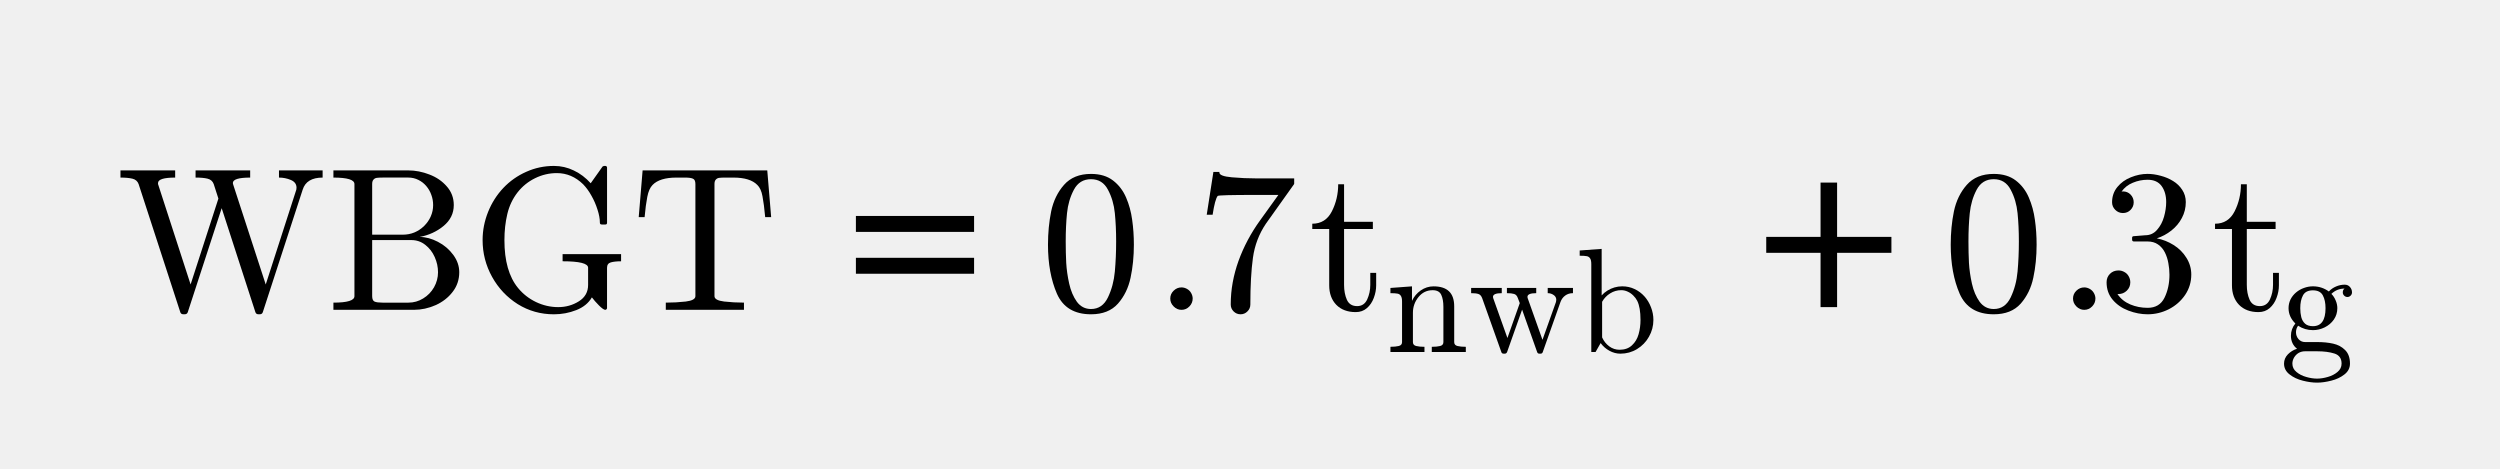
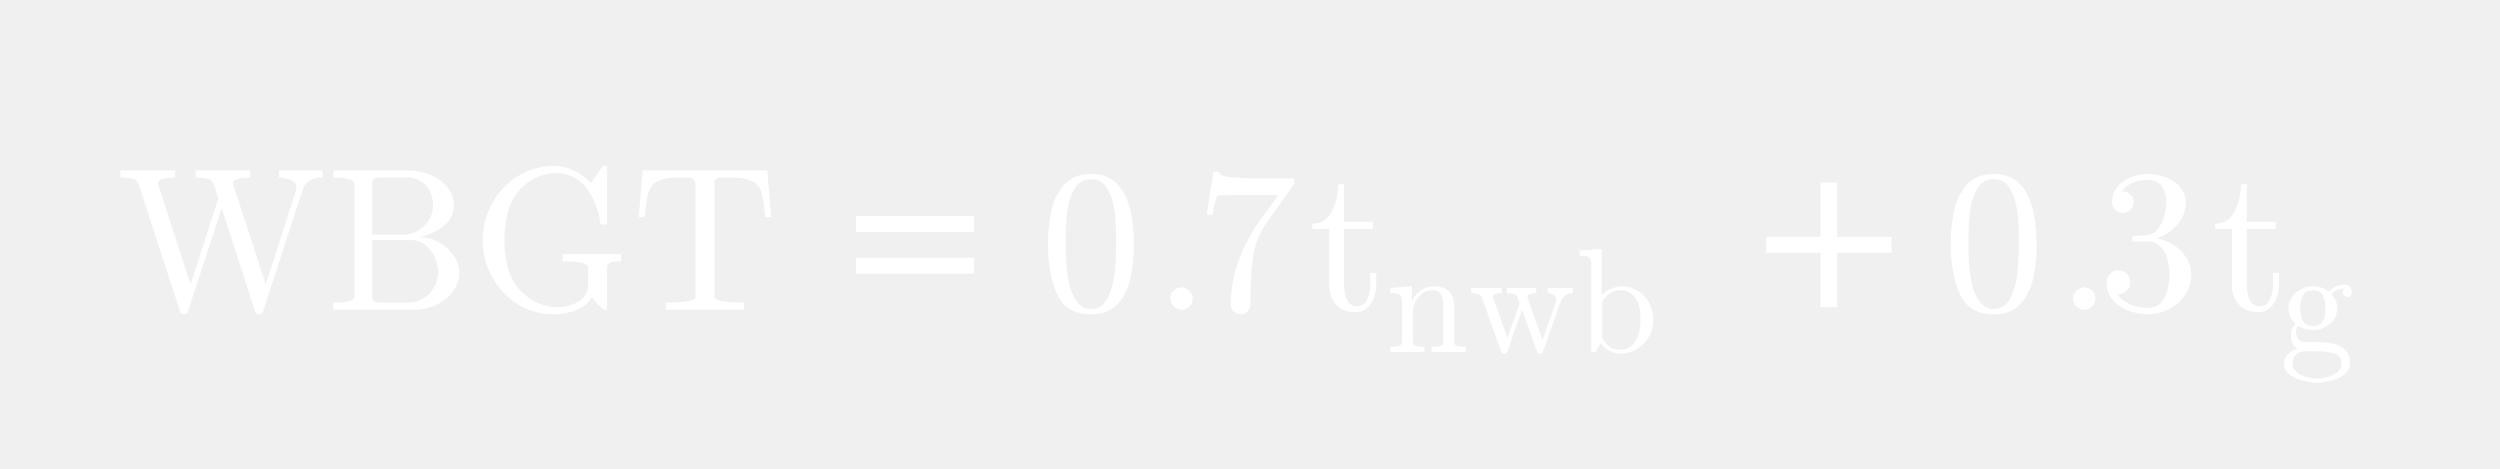
<svg xmlns="http://www.w3.org/2000/svg" version="1.1" id="svg3020" x="0px" y="0px" width="320px" height="60px" viewBox="0 0 320 60" enable-background="new 0 0 320 60" xml:space="preserve">
  <g id="text3030" transform="scale(0.958149,1.043679)">
</g>
  <g id="g3009" transform="matrix(1.468825,0,0,1.468825,-277.7051,-0.7516525)">
    <g id="flowRoot3055" transform="matrix(0.6808162,0,0,0.6808162,189.0661,0.5117371)">
	</g>
    <g id="flowRoot3063" transform="matrix(0.6808162,0,0,0.6808162,189.0661,0.5117371)">
	</g>
    <g id="g3516" transform="matrix(1.288615,0,0,1.288615,-75.38133,10.67282)">
      <g id="text3518">
-         <path id="path49" d="M217.409,13.221l-2.817-8.659c-0.072-0.193-0.211-0.314-0.418-0.364     c-0.207-0.05-0.476-0.074-0.809-0.074V3.639h3.699v0.485c-0.773,0-1.159,0.123-1.159,0.37v0.067l2.203,6.792l1.88-5.808     l-0.317-0.984c-0.072-0.193-0.211-0.314-0.418-0.364c-0.207-0.05-0.476-0.074-0.809-0.074V3.639h3.693v0.485     c-0.782,0-1.172,0.123-1.172,0.37c0,0.013,0.005,0.034,0.013,0.061c0.009,0.027,0.014,0.045,0.014,0.054l2.197,6.745l2.069-6.415     c0.009-0.027,0.013-0.07,0.013-0.128c0-0.243-0.128-0.418-0.384-0.526c-0.256-0.108-0.523-0.161-0.802-0.161V3.639h2.951v0.485     c-0.727,0-1.177,0.272-1.348,0.815l-2.695,8.281c-0.032,0.099-0.099,0.148-0.202,0.148h-0.101c-0.103,0-0.171-0.05-0.202-0.148     l-2.278-7.028l-2.291,7.028c-0.031,0.099-0.101,0.148-0.209,0.148h-0.094C217.51,13.369,217.44,13.32,217.409,13.221z" />
-         <path id="path51" d="M227.766,13.067v-0.486c0.948,0,1.422-0.146,1.422-0.438V4.562     c0-0.292-0.474-0.438-1.422-0.438V3.639h5.074c0.467,0,0.939,0.092,1.415,0.276c0.476,0.18,0.869,0.449,1.179,0.808     c0.314,0.355,0.472,0.775,0.472,1.26c0,0.561-0.231,1.033-0.694,1.415c-0.458,0.377-0.995,0.624-1.611,0.741     c0.4,0,0.811,0.11,1.233,0.33c0.422,0.22,0.768,0.515,1.038,0.883c0.27,0.368,0.404,0.759,0.404,1.173     c0,0.503-0.151,0.948-0.451,1.334c-0.297,0.386-0.683,0.685-1.159,0.896c-0.476,0.207-0.955,0.311-1.435,0.311H227.766z      M230.387,12.143c0,0.198,0.056,0.321,0.168,0.37c0.112,0.045,0.29,0.068,0.532,0.068h1.752c0.359,0,0.692-0.094,0.997-0.283     c0.31-0.188,0.555-0.44,0.734-0.754c0.18-0.319,0.27-0.658,0.27-1.017c0-0.351-0.074-0.692-0.222-1.025     c-0.148-0.336-0.362-0.613-0.64-0.829c-0.274-0.216-0.589-0.323-0.943-0.323h-2.648V12.143L230.387,12.143z M230.387,7.985h2.069     c0.278,0,0.539-0.049,0.781-0.148c0.247-0.103,0.467-0.249,0.66-0.438c0.198-0.193,0.348-0.409,0.451-0.647     c0.108-0.243,0.162-0.499,0.162-0.768c0-0.238-0.04-0.467-0.121-0.688c-0.076-0.22-0.191-0.42-0.344-0.6     c-0.153-0.18-0.333-0.319-0.539-0.418c-0.207-0.103-0.429-0.155-0.667-0.155h-1.752c-0.166,0-0.296,0.007-0.391,0.02     c-0.09,0.013-0.164,0.054-0.222,0.121c-0.058,0.063-0.087,0.162-0.087,0.296V7.985L230.387,7.985z" />
-         <path id="path53" d="M240.252,11.59c0.333,0.405,0.737,0.721,1.213,0.95     c0.481,0.229,0.982,0.344,1.503,0.344c0.512,0,0.977-0.13,1.395-0.391c0.418-0.261,0.627-0.631,0.627-1.112v-1.159     c0-0.292-0.575-0.438-1.725-0.438V9.3h3.955v0.485c-0.292,0-0.523,0.025-0.694,0.074c-0.171,0.049-0.256,0.171-0.256,0.364v2.722     c0,0.031-0.013,0.061-0.04,0.088c-0.022,0.023-0.05,0.034-0.081,0.034c-0.085,0-0.229-0.101-0.431-0.303     c-0.198-0.202-0.355-0.382-0.472-0.539c-0.225,0.386-0.577,0.674-1.058,0.862c-0.481,0.189-0.984,0.283-1.509,0.283     c-0.894,0-1.709-0.229-2.446-0.687c-0.732-0.463-1.312-1.078-1.738-1.847c-0.427-0.772-0.64-1.602-0.64-2.486     c0-0.652,0.124-1.285,0.37-1.9c0.247-0.616,0.591-1.157,1.031-1.624c0.444-0.467,0.961-0.831,1.55-1.092     c0.588-0.265,1.213-0.398,1.873-0.398c0.476,0,0.926,0.103,1.348,0.31c0.427,0.202,0.806,0.49,1.139,0.862l0.802-1.132     c0.054-0.027,0.085-0.041,0.094-0.041h0.101c0.027,0,0.052,0.011,0.074,0.034c0.022,0.022,0.034,0.05,0.034,0.081v3.726     c0,0.081-0.036,0.121-0.108,0.121h-0.249c-0.085,0-0.128-0.04-0.128-0.121c0-0.265-0.054-0.562-0.162-0.889     c-0.103-0.328-0.238-0.638-0.404-0.93c-0.162-0.296-0.351-0.557-0.566-0.781c-0.517-0.503-1.11-0.755-1.779-0.755     c-0.512,0-1.002,0.115-1.469,0.344s-0.86,0.546-1.179,0.95c-0.337,0.431-0.571,0.923-0.701,1.476     c-0.13,0.548-0.195,1.134-0.195,1.759C239.329,9.76,239.636,10.84,240.252,11.59z" />
-         <path id="path55" d="M250.244,13.067v-0.486c0.463,0,0.912-0.025,1.348-0.074     c0.436-0.054,0.654-0.175,0.654-0.364V4.562c0-0.198-0.056-0.319-0.168-0.364c-0.108-0.05-0.285-0.074-0.532-0.074h-0.579     c-0.759,0-1.298,0.166-1.617,0.498c-0.166,0.166-0.285,0.434-0.357,0.802c-0.072,0.364-0.133,0.822-0.182,1.374h-0.398     l0.263-3.16h8.43l0.263,3.16h-0.404c-0.054-0.593-0.115-1.062-0.182-1.408c-0.063-0.35-0.18-0.606-0.351-0.768     c-0.323-0.332-0.862-0.498-1.617-0.498h-0.579c-0.166,0-0.296,0.007-0.391,0.02c-0.09,0.013-0.164,0.054-0.222,0.121     c-0.058,0.063-0.087,0.162-0.087,0.296v7.581c0,0.189,0.218,0.31,0.653,0.364c0.436,0.049,0.883,0.074,1.341,0.074v0.486H250.244     z" />
+         <path id="path49" fill="#FFFFFF" d="M217.409,13.221l-2.817-8.659     c-0.072-0.193-0.211-0.314-0.418-0.364s-0.476-0.074-0.809-0.074V3.639h3.699v0.485c-0.773,0-1.159,0.123-1.159,0.37v0.067     l2.203,6.792l1.88-5.808l-0.317-0.984c-0.072-0.193-0.211-0.314-0.418-0.364c-0.207-0.05-0.476-0.074-0.809-0.074V3.639h3.693     v0.485c-0.782,0-1.172,0.123-1.172,0.37c0,0.013,0.005,0.034,0.013,0.061c0.009,0.027,0.014,0.045,0.014,0.054l2.197,6.745     l2.069-6.415c0.009-0.027,0.013-0.07,0.013-0.128c0-0.243-0.128-0.418-0.384-0.526c-0.256-0.108-0.523-0.161-0.802-0.161V3.639     h2.951v0.485c-0.727,0-1.177,0.272-1.348,0.815l-2.695,8.281c-0.032,0.099-0.099,0.148-0.202,0.148h-0.101     c-0.103,0-0.171-0.05-0.202-0.148l-2.278-7.028l-2.291,7.028c-0.031,0.099-0.101,0.148-0.209,0.148h-0.094     C217.51,13.369,217.44,13.32,217.409,13.221z" />
+         <path id="path51" fill="#FFFFFF" d="M227.766,13.067v-0.486c0.948,0,1.422-0.146,1.422-0.438     V4.562c0-0.292-0.474-0.438-1.422-0.438V3.639h5.074c0.467,0,0.939,0.092,1.415,0.276c0.476,0.18,0.869,0.449,1.179,0.808     c0.314,0.355,0.472,0.775,0.472,1.26c0,0.561-0.231,1.033-0.694,1.415c-0.458,0.377-0.995,0.624-1.611,0.741     c0.4,0,0.811,0.11,1.233,0.33c0.422,0.22,0.768,0.515,1.038,0.883c0.27,0.368,0.404,0.759,0.404,1.173     c0,0.503-0.151,0.948-0.451,1.334c-0.297,0.386-0.683,0.685-1.159,0.896c-0.476,0.207-0.955,0.311-1.435,0.311h-5.465V13.067z      M230.387,12.143c0,0.198,0.056,0.321,0.168,0.37c0.112,0.044,0.29,0.068,0.532,0.068h1.752c0.359,0,0.692-0.094,0.997-0.283     c0.31-0.188,0.555-0.44,0.734-0.754c0.18-0.319,0.27-0.658,0.27-1.017c0-0.351-0.074-0.692-0.222-1.025     c-0.148-0.336-0.362-0.613-0.64-0.829c-0.274-0.216-0.589-0.323-0.943-0.323h-2.648V12.143L230.387,12.143z M230.387,7.985h2.069     c0.278,0,0.539-0.049,0.781-0.148c0.247-0.103,0.467-0.249,0.66-0.438c0.198-0.193,0.348-0.409,0.451-0.647     c0.108-0.243,0.162-0.499,0.162-0.768c0-0.238-0.04-0.467-0.121-0.688c-0.076-0.22-0.191-0.42-0.344-0.6     c-0.153-0.18-0.333-0.319-0.539-0.418c-0.207-0.103-0.429-0.155-0.667-0.155h-1.752c-0.166,0-0.296,0.007-0.391,0.02     c-0.09,0.013-0.164,0.054-0.222,0.121c-0.058,0.063-0.087,0.162-0.087,0.296V7.985L230.387,7.985z" />
+         <path id="path53" fill="#FFFFFF" d="M240.252,11.59c0.333,0.406,0.737,0.721,1.213,0.95     c0.481,0.229,0.982,0.344,1.503,0.344c0.512,0,0.977-0.13,1.395-0.391c0.418-0.261,0.627-0.63,0.627-1.111v-1.159     c0-0.292-0.575-0.438-1.725-0.438V9.3h3.955v0.485c-0.292,0-0.523,0.025-0.694,0.074c-0.171,0.048-0.256,0.171-0.256,0.364v2.722     c0,0.031-0.013,0.061-0.04,0.088c-0.022,0.023-0.05,0.034-0.081,0.034c-0.085,0-0.229-0.101-0.431-0.303     c-0.198-0.202-0.355-0.382-0.472-0.539c-0.225,0.386-0.577,0.674-1.058,0.862c-0.481,0.189-0.984,0.283-1.509,0.283     c-0.894,0-1.709-0.229-2.446-0.687c-0.732-0.463-1.312-1.078-1.738-1.847c-0.427-0.772-0.64-1.602-0.64-2.486     c0-0.652,0.124-1.285,0.37-1.9c0.247-0.616,0.591-1.157,1.031-1.624c0.444-0.467,0.961-0.831,1.55-1.092     c0.588-0.265,1.213-0.398,1.873-0.398c0.476,0,0.926,0.103,1.348,0.31c0.427,0.202,0.806,0.49,1.139,0.862l0.802-1.132     c0.054-0.027,0.085-0.041,0.094-0.041h0.101c0.027,0,0.052,0.011,0.074,0.034c0.022,0.022,0.034,0.05,0.034,0.081v3.726     c0,0.081-0.036,0.121-0.108,0.121h-0.249c-0.085,0-0.128-0.04-0.128-0.121c0-0.265-0.054-0.562-0.162-0.889     c-0.103-0.328-0.238-0.638-0.404-0.93c-0.162-0.296-0.351-0.557-0.566-0.781c-0.517-0.503-1.11-0.755-1.779-0.755     c-0.512,0-1.002,0.115-1.469,0.344c-0.467,0.229-0.86,0.546-1.179,0.95c-0.337,0.431-0.571,0.923-0.701,1.476     c-0.13,0.548-0.195,1.134-0.195,1.759C239.329,9.76,239.636,10.84,240.252,11.59z" />
+         <path id="path55" fill="#FFFFFF" d="M250.244,13.067v-0.486c0.463,0,0.912-0.025,1.348-0.074     c0.436-0.054,0.654-0.175,0.654-0.364V4.562c0-0.198-0.056-0.319-0.168-0.364c-0.108-0.05-0.285-0.074-0.532-0.074h-0.579     c-0.759,0-1.298,0.166-1.617,0.498c-0.166,0.166-0.285,0.434-0.357,0.802c-0.072,0.364-0.133,0.822-0.182,1.374h-0.398     l0.263-3.16h8.43l0.263,3.16h-0.404c-0.054-0.593-0.115-1.062-0.182-1.408c-0.063-0.35-0.18-0.606-0.351-0.768     c-0.323-0.332-0.862-0.498-1.617-0.498h-0.579c-0.166,0-0.296,0.007-0.391,0.02c-0.09,0.013-0.164,0.054-0.222,0.121     c-0.058,0.063-0.087,0.162-0.087,0.296v7.581c0,0.189,0.218,0.31,0.653,0.364c0.436,0.049,0.883,0.074,1.341,0.074v0.486h-5.286     V13.067z" />
      </g>
      <g id="text3520">
-         <path id="path58" d="M271.092,7.797h-7.992V6.719h7.992V7.797z M271.092,10.627h-7.992V9.549     h7.992V10.627z" />
+         <path id="path58" fill="#FFFFFF" d="M271.092,7.797H263.1V6.719h7.992V7.797z M271.092,10.627     H263.1V9.549h7.992V10.627z" />
      </g>
      <g id="text3522">
-         <path id="path61" d="M279,13.369c-1.127,0-1.896-0.463-2.304-1.388     c-0.404-0.93-0.606-2.035-0.606-3.315c0-0.799,0.072-1.552,0.215-2.257c0.148-0.705,0.438-1.303,0.869-1.792     c0.436-0.494,1.044-0.741,1.826-0.741c0.607,0,1.103,0.148,1.489,0.445c0.386,0.296,0.681,0.681,0.883,1.152     c0.202,0.467,0.339,0.97,0.411,1.509c0.076,0.535,0.115,1.096,0.115,1.685c0,0.791-0.074,1.532-0.222,2.224     c-0.144,0.687-0.429,1.273-0.856,1.759C280.393,13.129,279.786,13.369,279,13.369z M279,13.012c0.512,0,0.894-0.263,1.146-0.788     s0.407-1.108,0.465-1.745c0.058-0.638,0.088-1.316,0.088-2.035c0-0.692-0.029-1.33-0.088-1.914     c-0.058-0.584-0.213-1.112-0.465-1.583c-0.247-0.476-0.629-0.714-1.146-0.714c-0.521,0-0.907,0.238-1.159,0.714     c-0.252,0.476-0.407,1.006-0.465,1.59c-0.058,0.58-0.087,1.215-0.087,1.907c0,0.512,0.011,0.995,0.034,1.449     c0.027,0.454,0.094,0.924,0.202,1.409c0.108,0.48,0.281,0.887,0.519,1.22C278.286,12.848,278.605,13.012,279,13.012z" />
+         <path id="path61" fill="#FFFFFF" d="M279,13.369c-1.127,0-1.896-0.463-2.304-1.388     c-0.404-0.93-0.606-2.035-0.606-3.314c0-0.799,0.072-1.552,0.215-2.257c0.148-0.705,0.438-1.303,0.869-1.792     c0.436-0.494,1.044-0.741,1.826-0.741c0.607,0,1.103,0.148,1.489,0.445c0.386,0.296,0.681,0.681,0.883,1.152     c0.202,0.467,0.339,0.97,0.411,1.509c0.076,0.535,0.115,1.096,0.115,1.685c0,0.791-0.074,1.532-0.222,2.224     c-0.144,0.687-0.429,1.273-0.856,1.759C280.393,13.129,279.786,13.369,279,13.369z M279,13.012c0.512,0,0.894-0.263,1.146-0.787     c0.252-0.525,0.407-1.108,0.465-1.745c0.058-0.638,0.088-1.316,0.088-2.035c0-0.692-0.029-1.33-0.088-1.914     c-0.058-0.584-0.213-1.112-0.465-1.583c-0.247-0.476-0.629-0.714-1.146-0.714c-0.521,0-0.907,0.238-1.159,0.714     c-0.252,0.476-0.407,1.006-0.465,1.59c-0.058,0.58-0.087,1.215-0.087,1.907c0,0.512,0.011,0.995,0.034,1.449     c0.027,0.454,0.094,0.924,0.202,1.409c0.108,0.48,0.281,0.887,0.519,1.22C278.286,12.848,278.605,13.012,279,13.012z" />
      </g>
      <g id="text3524">
-         <path id="path64" d="M284.359,12.305c0-0.207,0.076-0.384,0.229-0.532     c0.153-0.149,0.33-0.222,0.532-0.222c0.126,0,0.249,0.034,0.371,0.101c0.121,0.068,0.216,0.161,0.283,0.283     s0.101,0.245,0.101,0.371c0,0.202-0.074,0.379-0.222,0.532c-0.148,0.153-0.326,0.23-0.532,0.23c-0.202,0-0.379-0.076-0.532-0.23     C284.435,12.684,284.359,12.507,284.359,12.305z" />
+         <path id="path64" fill="#FFFFFF" d="M284.359,12.305c0-0.207,0.076-0.384,0.229-0.532     c0.153-0.149,0.33-0.222,0.532-0.222c0.126,0,0.249,0.034,0.371,0.101c0.121,0.068,0.216,0.161,0.283,0.283     c0.067,0.122,0.101,0.245,0.101,0.371c0,0.202-0.074,0.379-0.222,0.532c-0.148,0.153-0.326,0.23-0.532,0.23     c-0.202,0-0.379-0.076-0.532-0.23C284.435,12.684,284.359,12.507,284.359,12.305z" />
      </g>
      <g id="text3526">
-         <path id="path67" d="M288.449,12.709c0-0.512,0.045-1.013,0.135-1.502     c0.09-0.49,0.22-0.973,0.391-1.449c0.175-0.481,0.384-0.95,0.627-1.408c0.247-0.463,0.517-0.896,0.809-1.301l1.26-1.752h-1.577     c-1.635,0-2.478,0.022-2.527,0.068c-0.121,0.148-0.236,0.573-0.344,1.273h-0.398l0.451-2.897h0.404v0.04     c0,0.166,0.281,0.274,0.842,0.324c0.562,0.05,1.112,0.074,1.651,0.074h2.567v0.357c0,0.009-0.002,0.016-0.007,0.02     c0,0.004-0.002,0.011-0.007,0.02l-1.9,2.668c-0.467,0.692-0.759,1.46-0.876,2.304c-0.117,0.845-0.175,1.898-0.175,3.16     c0,0.18-0.065,0.335-0.196,0.465c-0.13,0.131-0.285,0.196-0.465,0.196c-0.184,0-0.341-0.065-0.472-0.196     C288.514,13.044,288.449,12.889,288.449,12.709z" />
+         <path id="path67" fill="#FFFFFF" d="M288.449,12.709c0-0.512,0.045-1.013,0.135-1.502     c0.09-0.49,0.22-0.973,0.391-1.449c0.175-0.481,0.384-0.95,0.627-1.408c0.247-0.463,0.517-0.896,0.809-1.301l1.26-1.752h-1.577     c-1.635,0-2.478,0.022-2.527,0.068c-0.121,0.148-0.236,0.573-0.344,1.273h-0.398l0.451-2.897h0.404v0.04     c0,0.166,0.281,0.274,0.842,0.324c0.562,0.05,1.112,0.074,1.651,0.074h2.567v0.357c0,0.009-0.002,0.016-0.007,0.02     c0,0.004-0.002,0.011-0.007,0.02l-1.9,2.668c-0.466,0.692-0.758,1.46-0.876,2.304c-0.117,0.845-0.175,1.898-0.175,3.16     c0,0.18-0.065,0.334-0.196,0.464c-0.13,0.131-0.285,0.196-0.465,0.196c-0.184,0-0.341-0.065-0.472-0.196     C288.514,13.044,288.449,12.889,288.449,12.709z" />
      </g>
      <g id="text3528">
-         <path id="path70" d="M295.108,11.408V7.601h-1.145V7.244c0.602,0,1.044-0.281,1.328-0.842     c0.283-0.562,0.425-1.17,0.425-1.826h0.397v2.54h1.947v0.485h-1.947v3.78c0,0.382,0.063,0.717,0.189,1.004     c0.13,0.288,0.362,0.431,0.694,0.431c0.314,0,0.541-0.151,0.681-0.451c0.139-0.305,0.209-0.633,0.209-0.984v-0.815h0.398v0.842     c0,0.288-0.054,0.573-0.162,0.856c-0.103,0.279-0.258,0.508-0.465,0.688c-0.207,0.18-0.458,0.269-0.755,0.269     c-0.552,0-0.991-0.164-1.314-0.492C295.268,12.397,295.108,11.957,295.108,11.408z" />
+         <path id="path70" fill="#FFFFFF" d="M295.108,11.408V7.601h-1.145V7.244     c0.603,0,1.044-0.281,1.328-0.842c0.283-0.562,0.425-1.17,0.425-1.826h0.397v2.54h1.947v0.485h-1.947v3.78     c0,0.382,0.063,0.717,0.189,1.004c0.13,0.288,0.362,0.431,0.694,0.431c0.314,0,0.541-0.151,0.681-0.451     c0.139-0.304,0.209-0.633,0.209-0.983v-0.815h0.398v0.842c0,0.288-0.054,0.573-0.162,0.856c-0.103,0.279-0.258,0.508-0.465,0.688     c-0.207,0.18-0.458,0.269-0.755,0.269c-0.552,0-0.991-0.164-1.314-0.492C295.268,12.397,295.108,11.957,295.108,11.408z" />
      </g>
      <g id="text3530">
-         <path id="path73" d="M299.249,15.92v-0.353c0.229,0,0.417-0.018,0.564-0.054     c0.148-0.036,0.221-0.124,0.221-0.265v-2.743c0-0.18-0.028-0.309-0.084-0.387c-0.052-0.082-0.129-0.131-0.23-0.147     c-0.102-0.02-0.259-0.03-0.472-0.03v-0.353l1.458-0.108v0.981c0.134-0.288,0.332-0.523,0.593-0.706     c0.265-0.183,0.553-0.275,0.864-0.275c0.464,0,0.813,0.111,1.045,0.334c0.235,0.222,0.353,0.563,0.353,1.021v2.414     c0,0.141,0.074,0.229,0.221,0.265c0.147,0.036,0.335,0.054,0.564,0.054v0.353h-2.301v-0.353c0.229,0,0.417-0.018,0.564-0.054     c0.147-0.036,0.221-0.124,0.221-0.265v-2.385c0-0.327-0.047-0.595-0.142-0.805c-0.095-0.213-0.29-0.319-0.584-0.319     c-0.389,0-0.71,0.156-0.962,0.466c-0.249,0.311-0.373,0.664-0.373,1.06v1.983c0,0.141,0.074,0.229,0.221,0.265     c0.147,0.036,0.334,0.054,0.56,0.054v0.353H299.249z" />
-         <path id="path75" d="M306.748,15.92l-1.301-3.656c-0.059-0.147-0.144-0.237-0.255-0.27     c-0.111-0.036-0.273-0.054-0.486-0.054v-0.353h2.071v0.353c-0.395,0-0.593,0.084-0.593,0.251c0.003,0.009,0.005,0.02,0.005,0.029     c0.003,0.01,0.005,0.025,0.005,0.044l0.966,2.709l0.835-2.36l-0.133-0.349c-0.052-0.147-0.136-0.237-0.25-0.27     c-0.115-0.036-0.277-0.054-0.486-0.054v-0.353h1.982v0.353c-0.395,0-0.593,0.084-0.593,0.251c0,0.026,0.003,0.051,0.01,0.073     l1.006,2.832l0.913-2.562c0.013-0.052,0.02-0.1,0.02-0.142c0-0.141-0.061-0.251-0.182-0.329c-0.118-0.082-0.25-0.123-0.397-0.123     v-0.353h1.708v0.353c-0.203,0-0.378,0.054-0.525,0.162c-0.144,0.105-0.251,0.249-0.319,0.432l-1.198,3.386     c-0.023,0.075-0.074,0.112-0.152,0.112h-0.078c-0.078,0-0.129-0.037-0.152-0.112l-1.016-2.866l-1.015,2.866     c-0.033,0.075-0.086,0.112-0.157,0.112h-0.074C306.823,16.032,306.771,15.995,306.748,15.92z" />
-         <path id="path77" d="M312.832,15.92V9.972c0-0.18-0.028-0.309-0.083-0.387     c-0.053-0.082-0.13-0.131-0.231-0.147c-0.101-0.02-0.258-0.029-0.471-0.029V9.054l1.486-0.108v3.146     c0.111-0.124,0.24-0.232,0.387-0.324c0.151-0.095,0.311-0.167,0.481-0.216c0.17-0.049,0.344-0.074,0.521-0.074     c0.301,0,0.579,0.061,0.834,0.182c0.258,0.121,0.482,0.288,0.672,0.5c0.19,0.213,0.337,0.458,0.442,0.736     c0.108,0.275,0.162,0.56,0.162,0.854c0,0.406-0.1,0.783-0.299,1.134c-0.196,0.35-0.466,0.63-0.81,0.839     c-0.34,0.206-0.715,0.309-1.124,0.309c-0.255,0-0.502-0.065-0.741-0.196c-0.239-0.131-0.437-0.304-0.594-0.52l-0.344,0.604     H312.832z M313.564,14.933c0.111,0.246,0.271,0.447,0.481,0.604c0.209,0.154,0.442,0.231,0.697,0.231     c0.347,0,0.626-0.1,0.839-0.299c0.216-0.2,0.366-0.451,0.451-0.756c0.086-0.304,0.128-0.625,0.128-0.962     c0-0.566-0.074-0.996-0.221-1.291c-0.066-0.131-0.156-0.252-0.27-0.363c-0.111-0.111-0.237-0.198-0.378-0.261     c-0.137-0.065-0.283-0.098-0.436-0.098c-0.268,0-0.517,0.072-0.746,0.216c-0.229,0.141-0.411,0.331-0.545,0.569V14.933z" />
+         <path id="path73" fill="#FFFFFF" d="M299.249,15.92v-0.353c0.229,0,0.417-0.018,0.564-0.054     c0.148-0.036,0.221-0.124,0.221-0.265v-2.743c0-0.18-0.028-0.309-0.085-0.387c-0.052-0.082-0.129-0.131-0.23-0.147     c-0.102-0.02-0.259-0.03-0.472-0.03v-0.353l1.458-0.107v0.98c0.134-0.288,0.332-0.523,0.593-0.706     c0.265-0.183,0.553-0.274,0.864-0.274c0.464,0,0.813,0.11,1.045,0.333c0.235,0.222,0.353,0.563,0.353,1.022v2.414     c0,0.141,0.074,0.229,0.221,0.265c0.147,0.036,0.335,0.054,0.563,0.054v0.353h-2.301v-0.353c0.229,0,0.417-0.018,0.564-0.054     s0.221-0.124,0.221-0.265v-2.385c0-0.327-0.046-0.595-0.142-0.805c-0.095-0.214-0.29-0.319-0.584-0.319     c-0.389,0-0.71,0.156-0.962,0.466c-0.249,0.311-0.373,0.665-0.373,1.06v1.983c0,0.141,0.074,0.229,0.221,0.265     c0.147,0.036,0.334,0.054,0.56,0.054v0.353h-2.301V15.92z" />
+         <path id="path75" fill="#FFFFFF" d="M306.748,15.92l-1.301-3.656     c-0.059-0.147-0.143-0.237-0.255-0.27c-0.111-0.036-0.273-0.054-0.486-0.054v-0.353h2.071v0.353     c-0.395,0-0.593,0.084-0.593,0.251c0.003,0.009,0.005,0.02,0.005,0.029c0.003,0.01,0.005,0.025,0.005,0.044l0.966,2.709     l0.835-2.36l-0.133-0.349c-0.053-0.147-0.136-0.237-0.25-0.27c-0.115-0.036-0.277-0.054-0.486-0.054v-0.353h1.982v0.353     c-0.395,0-0.593,0.084-0.593,0.251c0,0.026,0.003,0.051,0.01,0.073l1.006,2.832l0.913-2.562c0.013-0.052,0.02-0.1,0.02-0.142     c0-0.141-0.061-0.251-0.182-0.329c-0.118-0.082-0.25-0.123-0.397-0.123v-0.353h1.708v0.353c-0.203,0-0.378,0.054-0.525,0.162     c-0.144,0.105-0.251,0.249-0.319,0.432l-1.198,3.386c-0.023,0.075-0.074,0.112-0.152,0.112h-0.078     c-0.078,0-0.129-0.037-0.152-0.112l-1.015-2.866l-1.015,2.866c-0.033,0.075-0.086,0.112-0.157,0.112h-0.074     C306.823,16.032,306.771,15.995,306.748,15.92z" />
+         <path id="path77" fill="#FFFFFF" d="M312.832,15.92V9.972c0-0.18-0.028-0.309-0.083-0.387     c-0.053-0.082-0.13-0.131-0.231-0.147c-0.101-0.02-0.258-0.029-0.472-0.029V9.054l1.486-0.108v3.146     c0.111-0.124,0.24-0.232,0.388-0.324c0.151-0.095,0.311-0.167,0.481-0.216s0.344-0.074,0.521-0.074     c0.301,0,0.579,0.061,0.834,0.182c0.258,0.121,0.482,0.288,0.672,0.5c0.19,0.213,0.337,0.458,0.442,0.736     c0.108,0.275,0.162,0.56,0.162,0.854c0,0.406-0.1,0.783-0.299,1.134c-0.196,0.35-0.466,0.63-0.81,0.839     c-0.34,0.206-0.715,0.309-1.124,0.309c-0.255,0-0.502-0.065-0.741-0.196c-0.239-0.131-0.437-0.304-0.594-0.52l-0.344,0.604     H312.832z M313.564,14.933c0.111,0.246,0.271,0.447,0.481,0.604c0.209,0.154,0.442,0.231,0.697,0.231     c0.347,0,0.626-0.1,0.839-0.299c0.216-0.2,0.366-0.451,0.451-0.755c0.086-0.304,0.128-0.625,0.128-0.962     c0-0.566-0.074-0.996-0.221-1.291c-0.066-0.131-0.156-0.252-0.27-0.363c-0.11-0.111-0.237-0.198-0.378-0.261     c-0.137-0.065-0.283-0.098-0.436-0.098c-0.268,0-0.517,0.072-0.746,0.216c-0.229,0.141-0.411,0.331-0.545,0.569L313.564,14.933     L313.564,14.933z" />
      </g>
      <g id="text3532">
-         <path id="path80" d="M333.128,9.212h-3.673v3.672h-1.119V9.212h-3.673V8.134h3.673V4.462h1.119     v3.672h3.673V9.212z" />
+         <path id="path80" fill="#FFFFFF" d="M333.128,9.212h-3.674v3.671h-1.119V9.212h-3.674V8.134     h3.674V4.462h1.119v3.672h3.674V9.212z" />
      </g>
      <g id="text3534">
-         <path id="path83" d="M340.05,13.369c-1.128,0-1.896-0.463-2.305-1.388     c-0.405-0.93-0.606-2.035-0.606-3.315c0-0.799,0.071-1.552,0.216-2.257c0.148-0.705,0.438-1.303,0.869-1.792     c0.435-0.494,1.044-0.741,1.826-0.741c0.606,0,1.103,0.148,1.489,0.445c0.386,0.296,0.68,0.681,0.882,1.152     c0.202,0.467,0.339,0.97,0.411,1.509c0.076,0.535,0.115,1.096,0.115,1.685c0,0.791-0.074,1.532-0.222,2.224     c-0.143,0.687-0.429,1.273-0.855,1.759C341.442,13.129,340.836,13.369,340.05,13.369z M340.05,13.012     c0.512,0,0.894-0.263,1.145-0.788c0.251-0.526,0.407-1.108,0.464-1.745c0.059-0.638,0.088-1.316,0.088-2.035     c0-0.692-0.029-1.33-0.088-1.914c-0.058-0.584-0.213-1.112-0.464-1.583c-0.248-0.476-0.629-0.714-1.145-0.714     c-0.521,0-0.908,0.238-1.159,0.714c-0.251,0.476-0.407,1.006-0.465,1.59c-0.059,0.58-0.088,1.215-0.088,1.907     c0,0.512,0.011,0.995,0.034,1.449c0.027,0.454,0.094,0.924,0.202,1.409c0.108,0.48,0.281,0.887,0.519,1.22     C339.336,12.848,339.655,13.012,340.05,13.012z" />
+         <path id="path83" fill="#FFFFFF" d="M340.05,13.369c-1.128,0-1.897-0.463-2.305-1.388     c-0.405-0.93-0.606-2.035-0.606-3.314c0-0.799,0.071-1.552,0.216-2.257c0.148-0.705,0.438-1.303,0.869-1.792     c0.435-0.494,1.044-0.741,1.826-0.741c0.606,0,1.103,0.148,1.489,0.445c0.386,0.296,0.68,0.681,0.881,1.152     c0.202,0.467,0.339,0.97,0.412,1.509c0.075,0.535,0.115,1.096,0.115,1.685c0,0.791-0.074,1.532-0.222,2.224     c-0.143,0.687-0.429,1.273-0.855,1.759C341.442,13.129,340.836,13.369,340.05,13.369z M340.05,13.012     c0.512,0,0.894-0.263,1.144-0.787c0.251-0.526,0.408-1.108,0.464-1.745c0.059-0.638,0.088-1.316,0.088-2.035     c0-0.692-0.029-1.33-0.088-1.914c-0.058-0.584-0.213-1.112-0.464-1.583c-0.248-0.476-0.628-0.714-1.144-0.714     c-0.521,0-0.908,0.238-1.159,0.714c-0.251,0.476-0.407,1.006-0.465,1.59c-0.059,0.58-0.088,1.215-0.088,1.907     c0,0.512,0.011,0.995,0.034,1.449c0.027,0.454,0.094,0.924,0.202,1.409c0.108,0.48,0.281,0.887,0.519,1.22     C339.336,12.848,339.655,13.012,340.05,13.012z" />
      </g>
      <g id="text3536">
-         <path id="path86" d="M345.409,12.305c0-0.207,0.076-0.384,0.229-0.532     c0.153-0.149,0.33-0.222,0.532-0.222c0.126,0,0.249,0.034,0.37,0.101c0.121,0.068,0.216,0.161,0.283,0.283     c0.068,0.121,0.101,0.245,0.101,0.371c0,0.202-0.074,0.379-0.222,0.532c-0.149,0.153-0.326,0.23-0.532,0.23     c-0.202,0-0.38-0.076-0.532-0.23C345.485,12.684,345.409,12.507,345.409,12.305z" />
+         <path id="path86" fill="#FFFFFF" d="M345.409,12.305c0-0.207,0.076-0.384,0.229-0.532     c0.153-0.149,0.33-0.222,0.532-0.222c0.126,0,0.249,0.034,0.37,0.101c0.121,0.068,0.216,0.161,0.283,0.283     c0.068,0.121,0.101,0.245,0.101,0.371c0,0.202-0.074,0.379-0.222,0.532c-0.149,0.153-0.326,0.23-0.532,0.23     c-0.202,0-0.38-0.076-0.532-0.23C345.485,12.684,345.409,12.507,345.409,12.305z" />
      </g>
      <g id="text3538">
-         <path id="path89" d="M348.414,12.002c0.216,0.315,0.506,0.548,0.869,0.701     c0.364,0.153,0.755,0.229,1.173,0.229c0.534,0,0.914-0.227,1.138-0.681c0.225-0.458,0.337-0.977,0.337-1.557     c0-0.261-0.025-0.521-0.074-0.782c-0.045-0.261-0.124-0.503-0.236-0.727c-0.112-0.224-0.267-0.405-0.464-0.539     c-0.193-0.135-0.431-0.202-0.715-0.202h-0.916c-0.081,0-0.121-0.042-0.121-0.128V8.194c0-0.072,0.04-0.108,0.121-0.108     l0.762-0.061c0.323,0,0.591-0.121,0.802-0.364c0.216-0.242,0.373-0.537,0.472-0.883c0.099-0.351,0.148-0.683,0.148-0.997     c0-0.44-0.103-0.802-0.31-1.085c-0.207-0.283-0.521-0.425-0.943-0.425c-0.351,0-0.685,0.067-1.004,0.202     c-0.319,0.13-0.573,0.33-0.762,0.6c0.018-0.004,0.034-0.007,0.047-0.007c0.013-0.004,0.029-0.007,0.047-0.007     c0.207,0,0.38,0.072,0.519,0.216c0.139,0.144,0.209,0.317,0.209,0.519c0,0.198-0.07,0.368-0.209,0.512     c-0.139,0.144-0.312,0.216-0.519,0.216c-0.202,0-0.375-0.072-0.519-0.216c-0.144-0.144-0.216-0.314-0.216-0.512     c0-0.395,0.119-0.739,0.357-1.031s0.543-0.512,0.917-0.66c0.377-0.153,0.754-0.229,1.132-0.229c0.278,0,0.573,0.043,0.882,0.128     c0.31,0.081,0.591,0.2,0.842,0.357c0.252,0.153,0.456,0.35,0.613,0.593c0.161,0.242,0.243,0.519,0.243,0.829     c0,0.386-0.088,0.743-0.263,1.071c-0.171,0.328-0.407,0.611-0.707,0.849s-0.631,0.416-0.991,0.533     c0.4,0.076,0.78,0.227,1.139,0.451c0.359,0.225,0.647,0.512,0.863,0.863c0.22,0.35,0.33,0.727,0.33,1.132     c0,0.508-0.139,0.968-0.418,1.382c-0.279,0.409-0.645,0.73-1.098,0.963c-0.453,0.229-0.932,0.344-1.435,0.344     c-0.431,0-0.865-0.083-1.301-0.249c-0.431-0.162-0.786-0.407-1.064-0.735c-0.275-0.328-0.412-0.721-0.412-1.179     c0-0.23,0.076-0.421,0.229-0.573c0.153-0.153,0.344-0.229,0.573-0.229c0.148,0,0.283,0.036,0.404,0.108     c0.126,0.067,0.223,0.164,0.29,0.289c0.072,0.126,0.108,0.261,0.108,0.404c0,0.224-0.079,0.413-0.236,0.566     c-0.157,0.153-0.346,0.229-0.566,0.229H348.414z" />
+         <path id="path89" fill="#FFFFFF" d="M348.414,12.002c0.216,0.315,0.506,0.548,0.869,0.701     c0.364,0.153,0.755,0.229,1.173,0.229c0.534,0,0.914-0.227,1.138-0.681c0.225-0.458,0.337-0.977,0.337-1.557     c0-0.261-0.025-0.521-0.074-0.782c-0.045-0.261-0.124-0.503-0.236-0.727c-0.112-0.224-0.267-0.405-0.464-0.539     c-0.193-0.135-0.43-0.202-0.715-0.202h-0.916c-0.082,0-0.121-0.042-0.121-0.128V8.194c0-0.072,0.04-0.108,0.121-0.108     l0.762-0.061c0.323,0,0.591-0.121,0.802-0.364c0.216-0.242,0.373-0.537,0.472-0.883c0.099-0.351,0.148-0.683,0.148-0.997     c0-0.44-0.103-0.802-0.31-1.085c-0.207-0.283-0.521-0.425-0.943-0.425c-0.351,0-0.685,0.067-1.004,0.202     c-0.319,0.13-0.573,0.33-0.762,0.6c0.018-0.004,0.034-0.007,0.047-0.007c0.013-0.004,0.029-0.007,0.047-0.007     c0.206,0,0.38,0.072,0.519,0.216c0.138,0.144,0.208,0.317,0.208,0.519c0,0.198-0.07,0.368-0.208,0.512     c-0.139,0.144-0.313,0.216-0.519,0.216c-0.202,0-0.376-0.072-0.519-0.216c-0.144-0.144-0.216-0.314-0.216-0.512     c0-0.395,0.119-0.739,0.357-1.031c0.238-0.292,0.543-0.512,0.917-0.66c0.377-0.153,0.754-0.229,1.132-0.229     c0.278,0,0.573,0.043,0.882,0.128c0.31,0.081,0.591,0.2,0.842,0.357c0.252,0.153,0.456,0.35,0.613,0.593     c0.161,0.242,0.242,0.519,0.242,0.829c0,0.386-0.088,0.743-0.263,1.071c-0.171,0.328-0.407,0.611-0.707,0.849     c-0.3,0.238-0.63,0.416-0.991,0.533c0.4,0.076,0.78,0.227,1.139,0.451c0.359,0.225,0.647,0.512,0.863,0.863     c0.22,0.35,0.33,0.727,0.33,1.132c0,0.508-0.139,0.968-0.418,1.382c-0.28,0.409-0.645,0.73-1.098,0.963     c-0.453,0.229-0.932,0.344-1.435,0.344c-0.431,0-0.865-0.083-1.301-0.249c-0.431-0.162-0.786-0.407-1.064-0.735     c-0.275-0.328-0.412-0.721-0.412-1.179c0-0.23,0.076-0.421,0.229-0.573c0.153-0.153,0.344-0.229,0.573-0.229     c0.148,0,0.283,0.036,0.404,0.108c0.126,0.067,0.223,0.164,0.29,0.289c0.072,0.126,0.107,0.261,0.107,0.403     c0,0.224-0.078,0.413-0.236,0.567C348.89,11.924,348.701,12,348.481,12h-0.067V12.002z" />
      </g>
      <g id="text3540">
-         <path id="path92" d="M356.158,11.408V7.601h-1.145V7.244c0.602,0,1.044-0.281,1.327-0.842     c0.283-0.562,0.425-1.17,0.425-1.826h0.397v2.54h1.947v0.485h-1.947v3.78c0,0.382,0.063,0.717,0.189,1.004     c0.13,0.288,0.361,0.431,0.694,0.431c0.314,0,0.541-0.151,0.681-0.451c0.139-0.305,0.209-0.633,0.209-0.984v-0.815h0.398v0.842     c0,0.288-0.054,0.573-0.162,0.856c-0.103,0.279-0.258,0.508-0.465,0.688c-0.207,0.18-0.459,0.269-0.755,0.269     c-0.553,0-0.991-0.164-1.314-0.492C356.318,12.397,356.158,11.957,356.158,11.408z" />
+         <path id="path92" fill="#FFFFFF" d="M356.158,11.408V7.601h-1.145V7.244     c0.602,0,1.044-0.281,1.327-0.842c0.283-0.562,0.425-1.17,0.425-1.826h0.397v2.54h1.947v0.485h-1.947v3.78     c0,0.382,0.063,0.717,0.189,1.004c0.13,0.288,0.361,0.431,0.694,0.431c0.314,0,0.541-0.151,0.681-0.451     c0.139-0.304,0.209-0.633,0.209-0.983v-0.815h0.398v0.842c0,0.288-0.054,0.573-0.162,0.856c-0.103,0.279-0.258,0.508-0.465,0.688     c-0.207,0.18-0.459,0.269-0.755,0.269c-0.553,0-0.991-0.164-1.314-0.492C356.318,12.397,356.158,11.957,356.158,11.408z" />
      </g>
      <g id="text3542">
-         <path id="path95" d="M359.68,16.705c0-0.239,0.087-0.448,0.26-0.628     c0.174-0.176,0.379-0.302,0.619-0.378c-0.134-0.101-0.237-0.229-0.31-0.383c-0.069-0.154-0.103-0.317-0.103-0.491     c0-0.314,0.1-0.592,0.3-0.834c-0.307-0.301-0.461-0.646-0.461-1.036c0-0.209,0.044-0.406,0.133-0.589     c0.091-0.183,0.218-0.342,0.378-0.476c0.16-0.134,0.338-0.236,0.535-0.304c0.197-0.072,0.398-0.108,0.604-0.108     c0.399,0,0.757,0.117,1.075,0.349c0.137-0.148,0.299-0.26,0.486-0.338c0.19-0.082,0.386-0.123,0.589-0.123     c0.144,0,0.262,0.052,0.353,0.157c0.091,0.101,0.138,0.224,0.138,0.368c0,0.082-0.031,0.154-0.093,0.216     c-0.062,0.062-0.134,0.093-0.216,0.093c-0.085,0-0.158-0.031-0.221-0.093c-0.062-0.062-0.093-0.134-0.093-0.216     c0-0.125,0.041-0.212,0.123-0.261c-0.347,0-0.645,0.119-0.894,0.359c0.121,0.121,0.218,0.269,0.29,0.446     c0.075,0.173,0.112,0.347,0.112,0.52c0,0.285-0.078,0.541-0.235,0.77c-0.157,0.226-0.365,0.402-0.623,0.53     c-0.255,0.124-0.519,0.186-0.79,0.186c-0.366,0-0.702-0.1-1.006-0.299c-0.095,0.131-0.142,0.278-0.142,0.442     c0,0.177,0.057,0.332,0.172,0.466c0.118,0.131,0.265,0.197,0.442,0.197h0.824c0.399,0,0.759,0.036,1.079,0.108     c0.321,0.072,0.589,0.216,0.805,0.432c0.219,0.216,0.329,0.522,0.329,0.918c0,0.294-0.125,0.538-0.374,0.731     c-0.249,0.196-0.546,0.337-0.893,0.422c-0.344,0.088-0.662,0.133-0.957,0.133c-0.298,0-0.62-0.044-0.967-0.133     c-0.347-0.085-0.644-0.226-0.893-0.422C359.804,17.243,359.68,16.999,359.68,16.705z M360.244,16.705     c0,0.225,0.091,0.414,0.275,0.564c0.183,0.154,0.403,0.266,0.662,0.338c0.258,0.075,0.502,0.112,0.731,0.112     c0.226,0,0.468-0.037,0.726-0.112c0.259-0.072,0.478-0.185,0.658-0.338c0.183-0.151,0.275-0.339,0.275-0.564     c0-0.35-0.16-0.578-0.481-0.682c-0.321-0.102-0.71-0.152-1.168-0.152h-0.824c-0.154,0-0.296,0.036-0.427,0.108     c-0.127,0.075-0.23,0.179-0.309,0.309C360.283,16.422,360.244,16.561,360.244,16.705z M361.632,14.173     c0.57,0,0.854-0.406,0.854-1.217c0-0.35-0.061-0.638-0.182-0.864c-0.121-0.229-0.346-0.343-0.673-0.343     c-0.327,0-0.551,0.115-0.672,0.343c-0.121,0.226-0.182,0.514-0.182,0.864c0,0.222,0.023,0.424,0.068,0.604     c0.046,0.18,0.131,0.327,0.255,0.442C361.227,14.115,361.403,14.173,361.632,14.173z" />
+         <path id="path95" fill="#FFFFFF" d="M359.68,16.705c0-0.239,0.087-0.448,0.26-0.628     c0.174-0.176,0.379-0.302,0.619-0.378c-0.134-0.101-0.237-0.229-0.311-0.383c-0.069-0.154-0.103-0.317-0.103-0.491     c0-0.314,0.1-0.592,0.3-0.834c-0.306-0.301-0.461-0.646-0.461-1.036c0-0.209,0.044-0.406,0.133-0.589     c0.091-0.183,0.218-0.342,0.378-0.476c0.16-0.134,0.338-0.236,0.535-0.304c0.197-0.072,0.398-0.108,0.604-0.108     c0.399,0,0.757,0.117,1.075,0.349c0.137-0.148,0.299-0.26,0.486-0.338c0.19-0.082,0.386-0.123,0.589-0.123     c0.144,0,0.262,0.052,0.353,0.157c0.091,0.101,0.138,0.224,0.138,0.368c0,0.082-0.031,0.154-0.093,0.216     c-0.062,0.062-0.134,0.093-0.217,0.093c-0.085,0-0.158-0.031-0.221-0.093c-0.062-0.062-0.093-0.134-0.093-0.216     c0-0.125,0.041-0.212,0.123-0.261c-0.347,0-0.645,0.119-0.894,0.359c0.121,0.121,0.218,0.269,0.29,0.446     c0.075,0.173,0.112,0.347,0.112,0.52c0,0.285-0.078,0.541-0.235,0.77c-0.157,0.226-0.365,0.402-0.623,0.53     c-0.255,0.124-0.519,0.186-0.79,0.186c-0.366,0-0.702-0.1-1.006-0.299c-0.095,0.131-0.142,0.278-0.142,0.442     c0,0.176,0.057,0.332,0.172,0.465c0.118,0.131,0.265,0.197,0.442,0.197h0.824c0.399,0,0.759,0.036,1.079,0.108     c0.321,0.072,0.589,0.216,0.805,0.432c0.219,0.216,0.329,0.522,0.329,0.918c0,0.294-0.125,0.538-0.374,0.731     c-0.249,0.196-0.546,0.337-0.893,0.422c-0.344,0.088-0.661,0.133-0.957,0.133c-0.298,0-0.62-0.044-0.967-0.133     c-0.348-0.085-0.644-0.226-0.894-0.422C359.804,17.243,359.68,16.999,359.68,16.705z M360.244,16.705     c0,0.225,0.091,0.414,0.275,0.564c0.183,0.154,0.403,0.266,0.662,0.337c0.258,0.075,0.502,0.112,0.731,0.112     c0.226,0,0.467-0.037,0.726-0.112c0.259-0.072,0.478-0.185,0.658-0.337c0.183-0.151,0.275-0.339,0.275-0.564     c0-0.35-0.16-0.578-0.481-0.682c-0.321-0.102-0.71-0.152-1.168-0.152h-0.824c-0.154,0-0.296,0.036-0.427,0.108     c-0.127,0.075-0.23,0.179-0.309,0.309C360.283,16.422,360.244,16.561,360.244,16.705z M361.632,14.173     c0.57,0,0.854-0.406,0.854-1.217c0-0.35-0.061-0.638-0.182-0.864c-0.121-0.229-0.346-0.344-0.673-0.344     c-0.327,0-0.551,0.116-0.672,0.344c-0.121,0.226-0.182,0.514-0.182,0.864c0,0.222,0.023,0.424,0.068,0.604     c0.046,0.18,0.131,0.327,0.255,0.442C361.227,14.115,361.403,14.173,361.632,14.173z" />
      </g>
      <g id="text3544">
		</g>
    </g>
  </g>
</svg>
